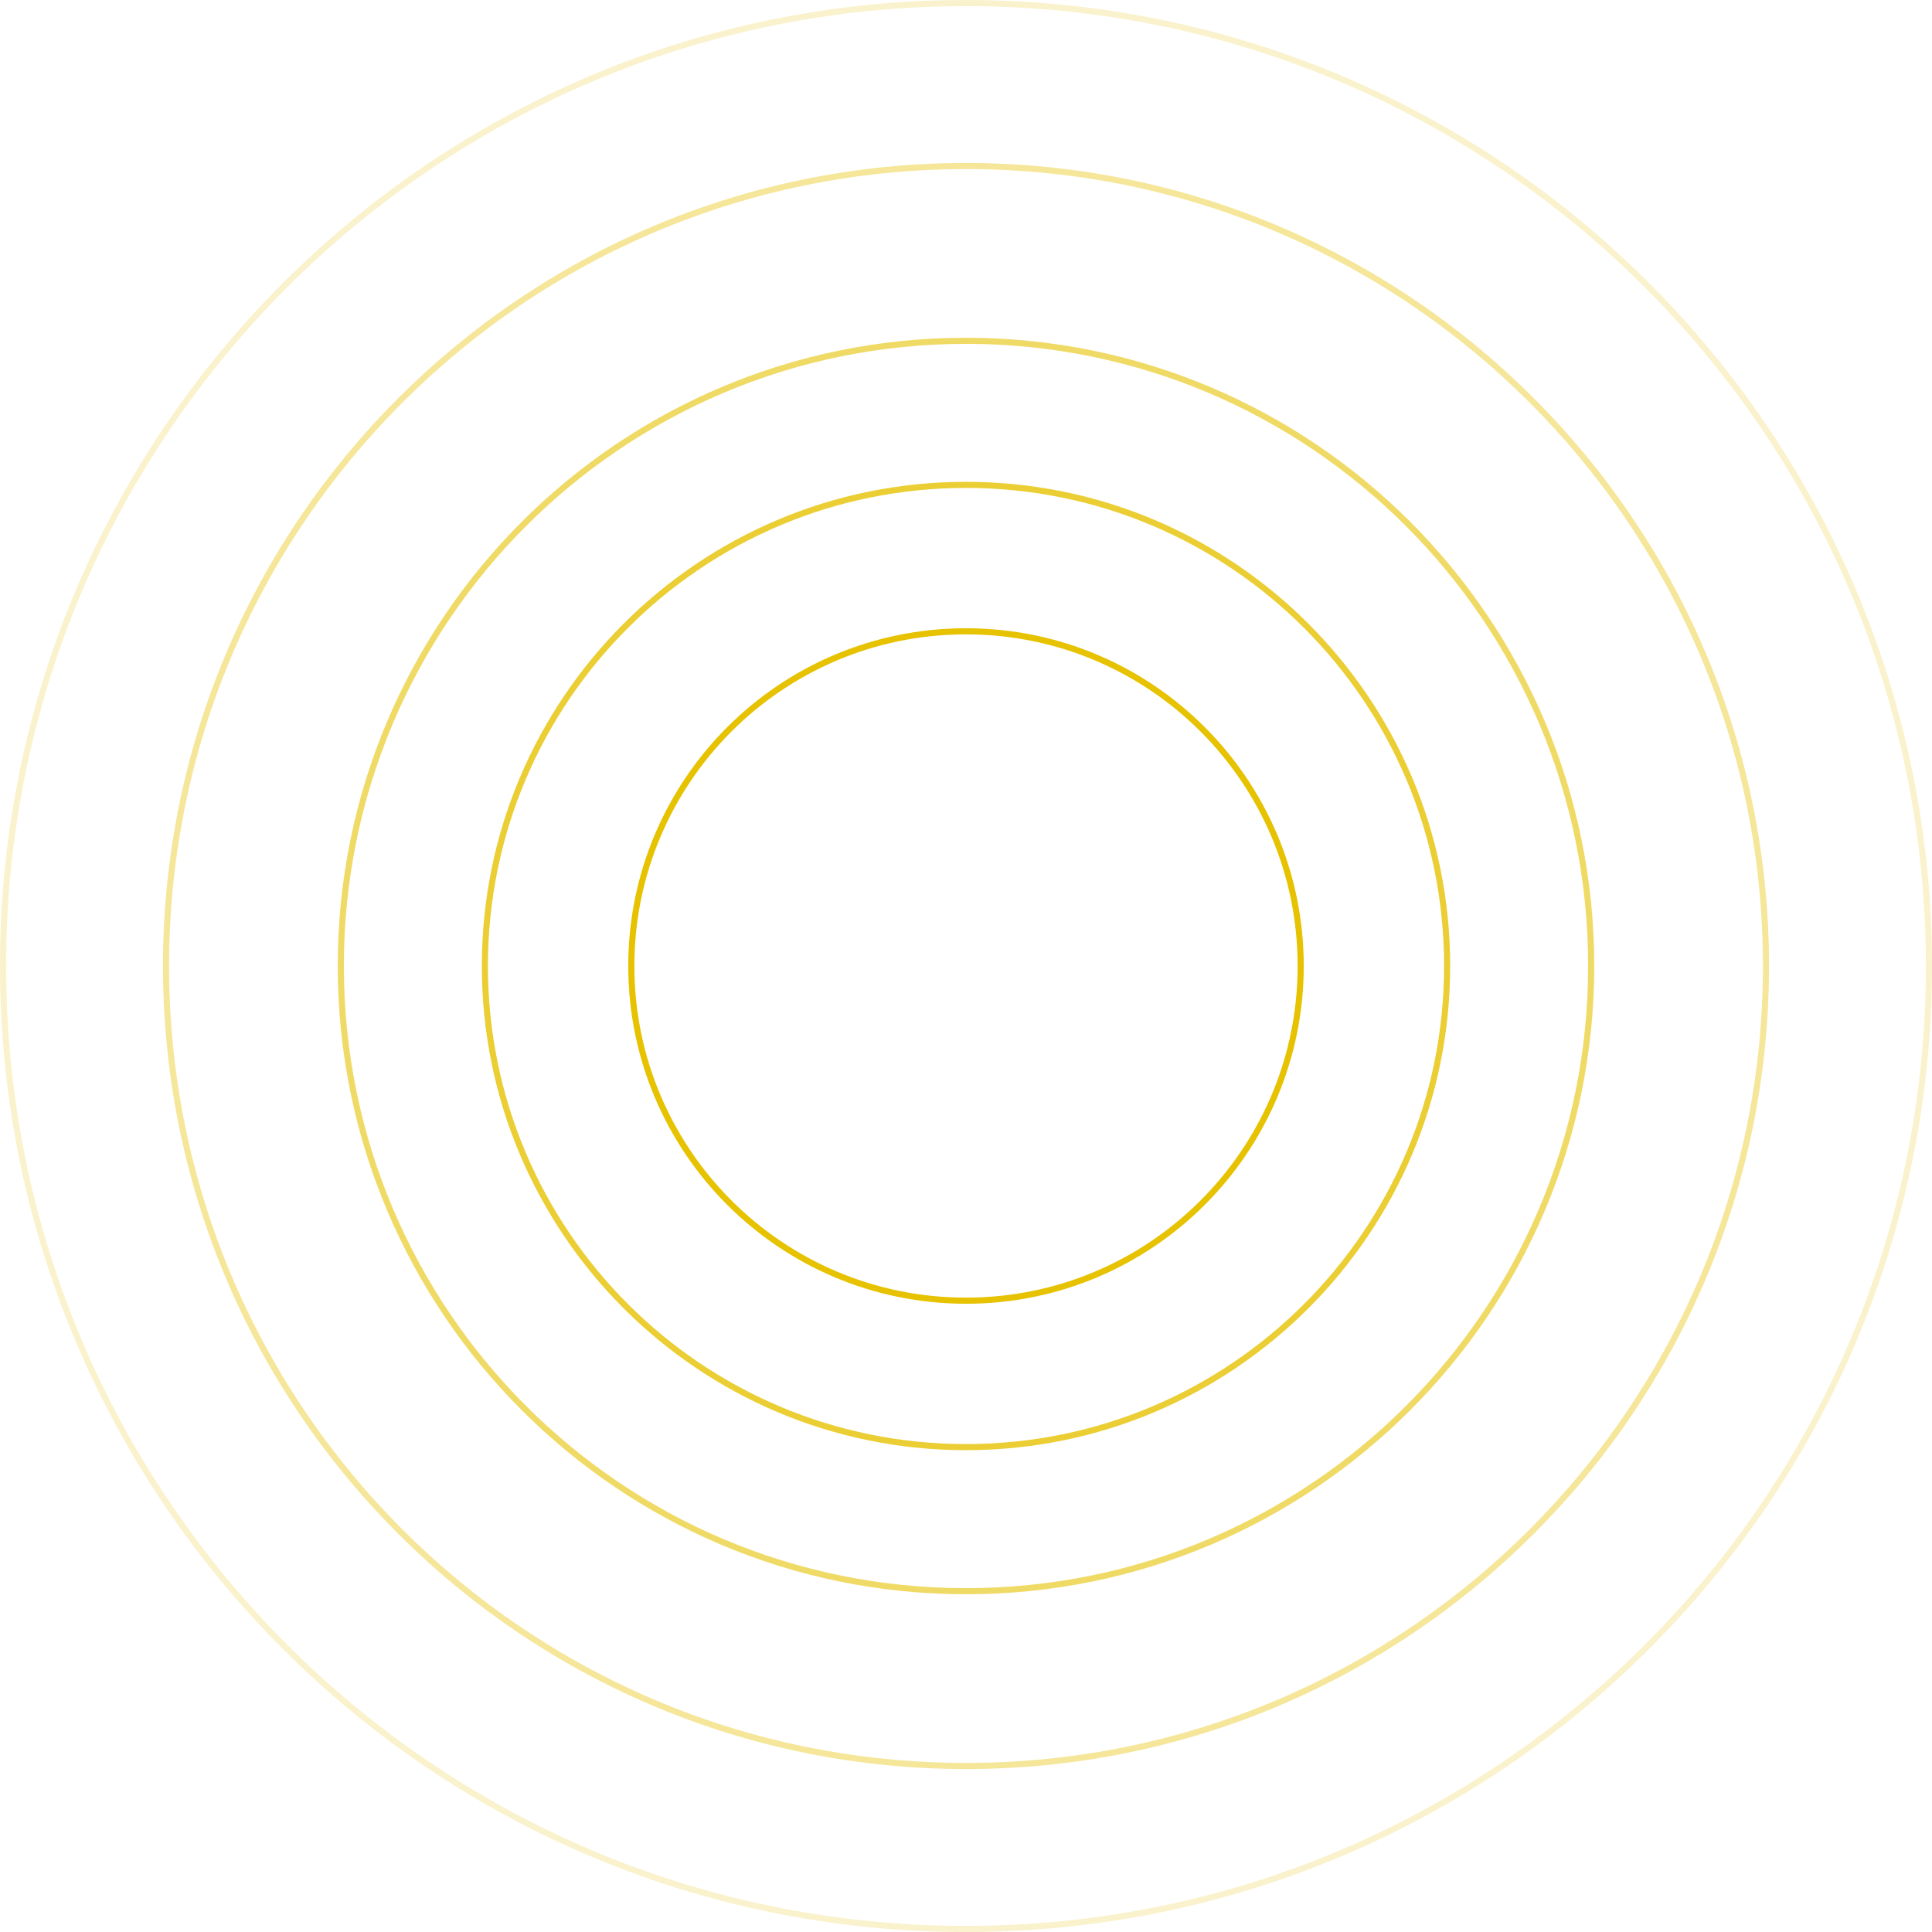
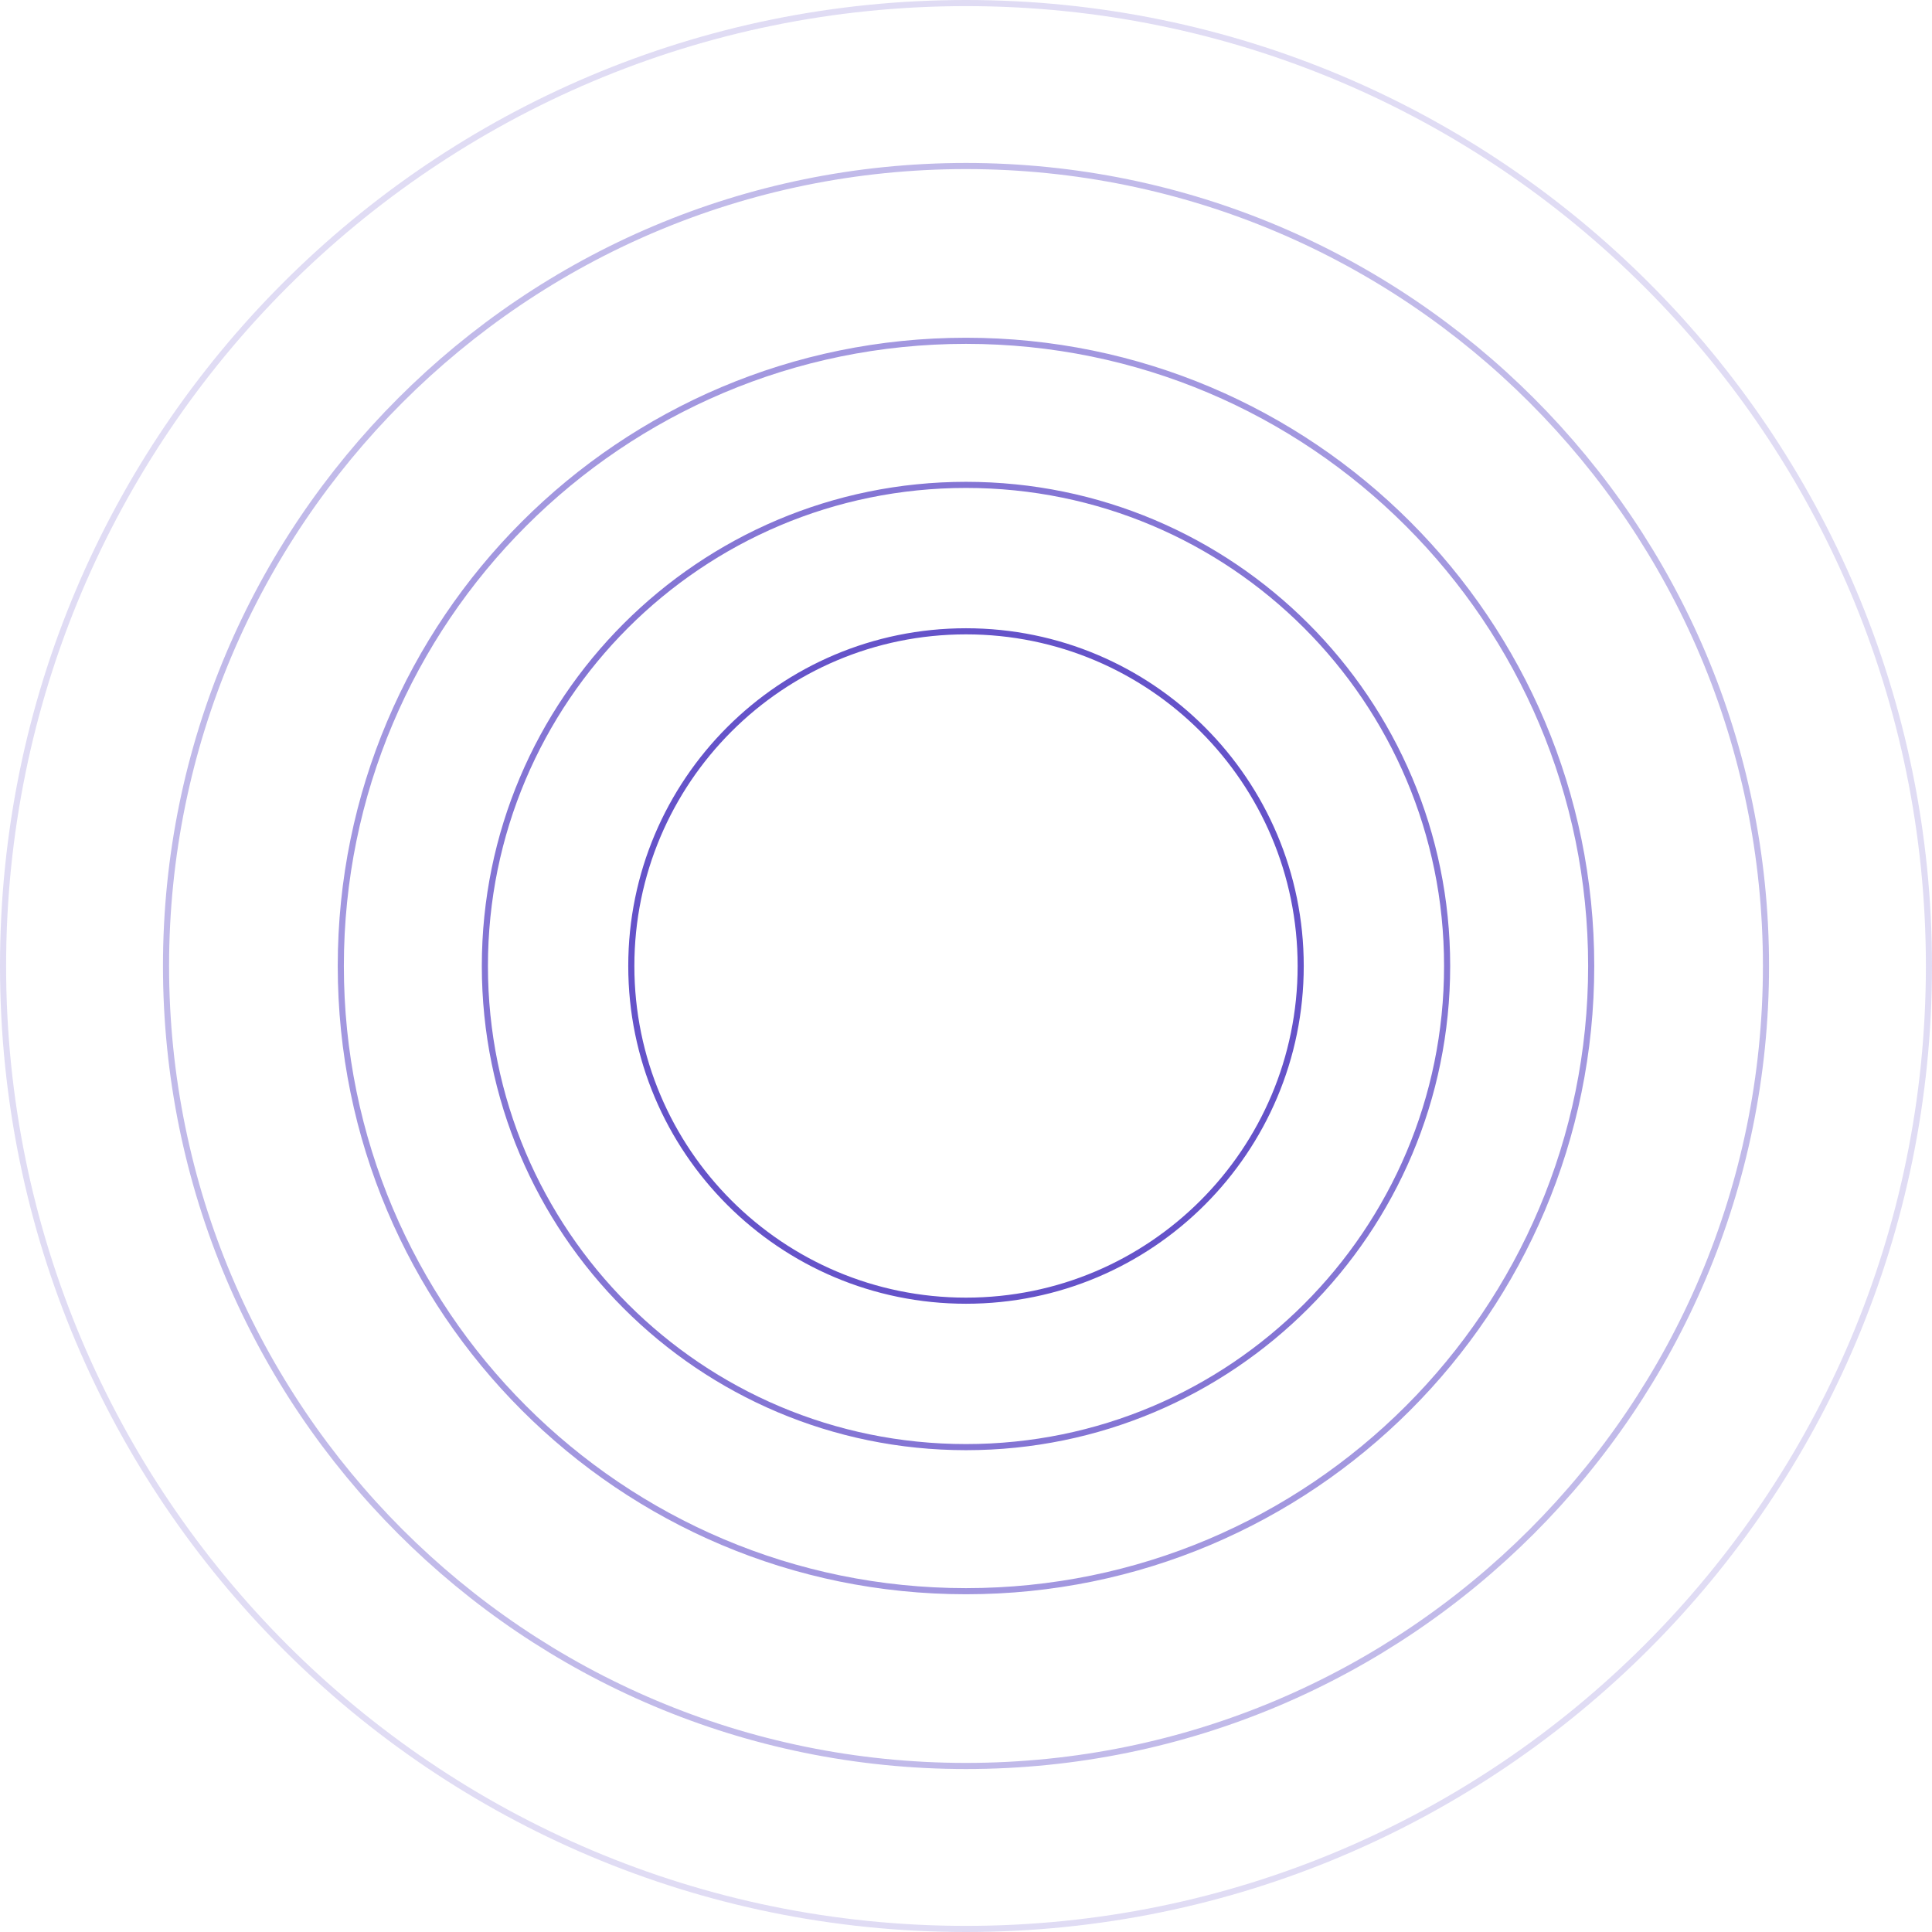
<svg xmlns="http://www.w3.org/2000/svg" width="632" height="632" viewBox="0 0 632 632" fill="none">
-   <circle cx="316" cy="316" r="109.484" stroke="#E6C200" stroke-width="2" />
-   <circle cx="316" cy="316" r="157.386" stroke="#E6C200" stroke-opacity="0.8" stroke-width="2" />
-   <circle cx="316" cy="316" r="204.516" stroke="#E6C200" stroke-opacity="0.6" stroke-width="2" />
-   <circle cx="316" cy="316" r="261.689" stroke="#E6C200" stroke-opacity="0.4" stroke-width="2" />
-   <circle cx="316" cy="316" r="315" stroke="#E6C200" stroke-opacity="0.2" stroke-width="2" />
+   <circle cx="316" cy="316" r="109.484" stroke="#6553C9" stroke-width="2" />
+   <circle cx="316" cy="316" r="157.386" stroke="#6553C9" stroke-opacity="0.8" stroke-width="2" />
+   <circle cx="316" cy="316" r="204.516" stroke="#6553C9" stroke-opacity="0.6" stroke-width="2" />
+   <circle cx="316" cy="316" r="261.689" stroke="#6553C9" stroke-opacity="0.4" stroke-width="2" />
+   <circle cx="316" cy="316" r="315" stroke="#6553C9" stroke-opacity="0.2" stroke-width="2" />
</svg>
